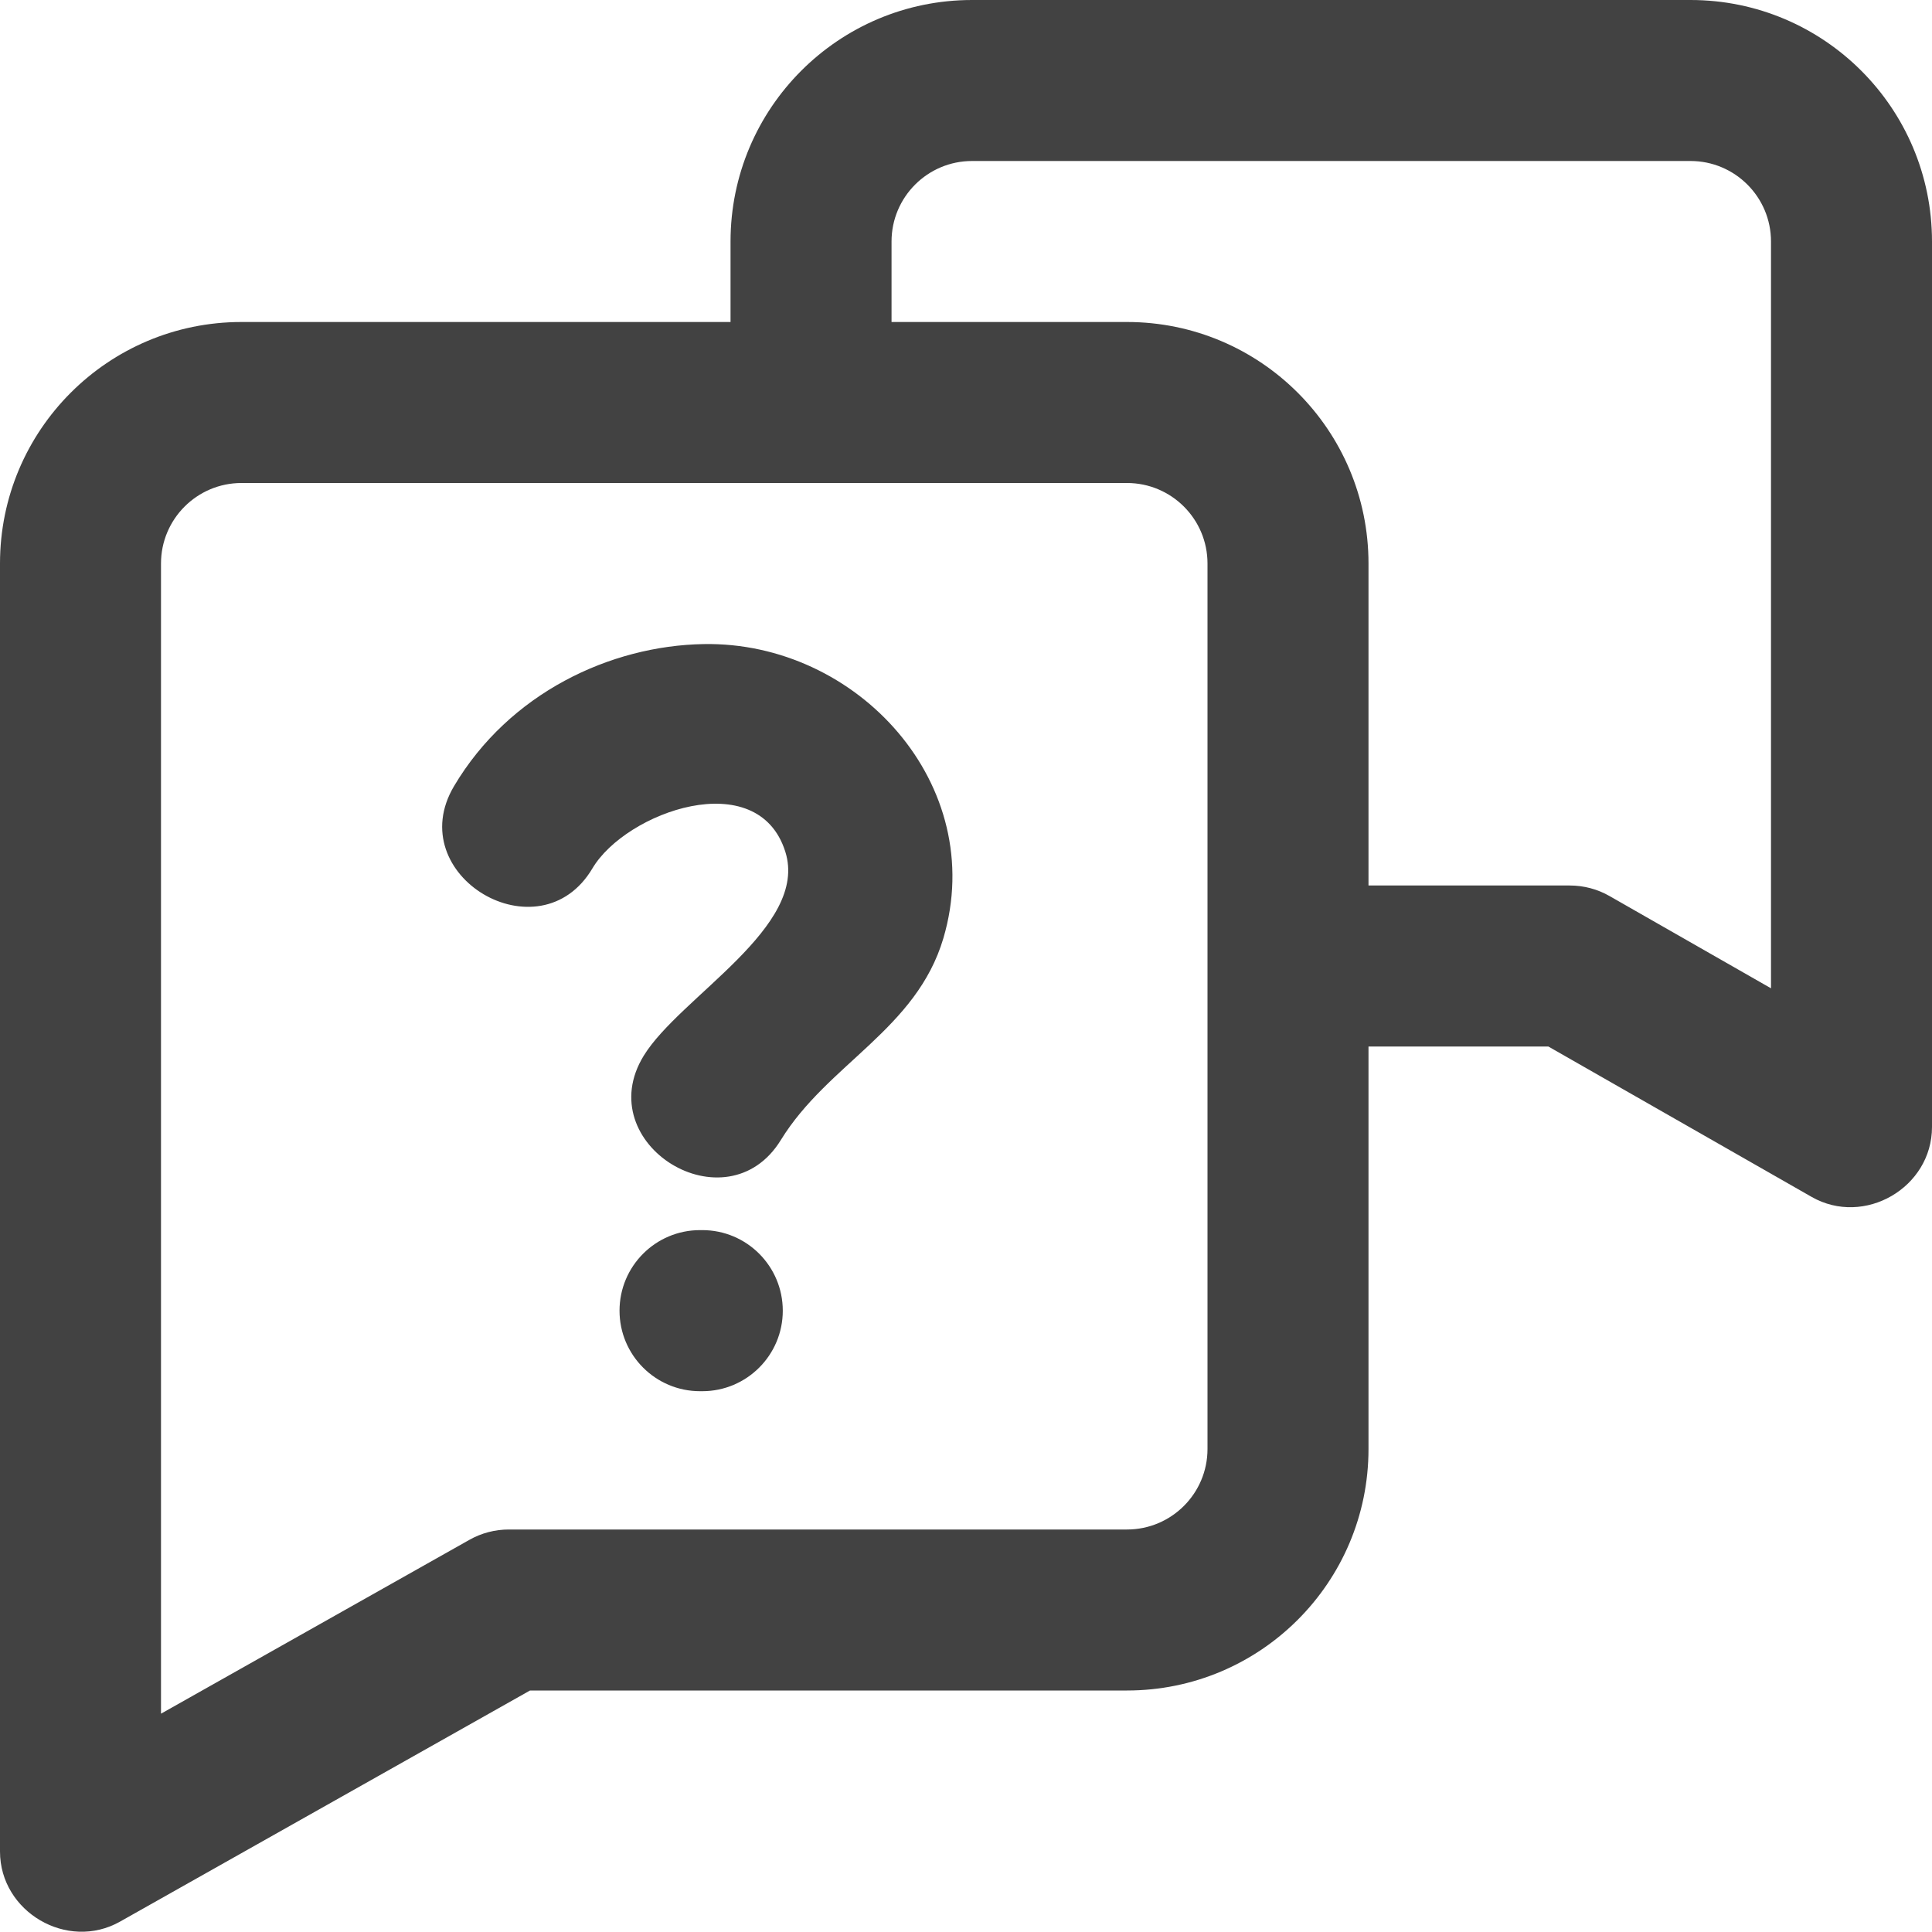
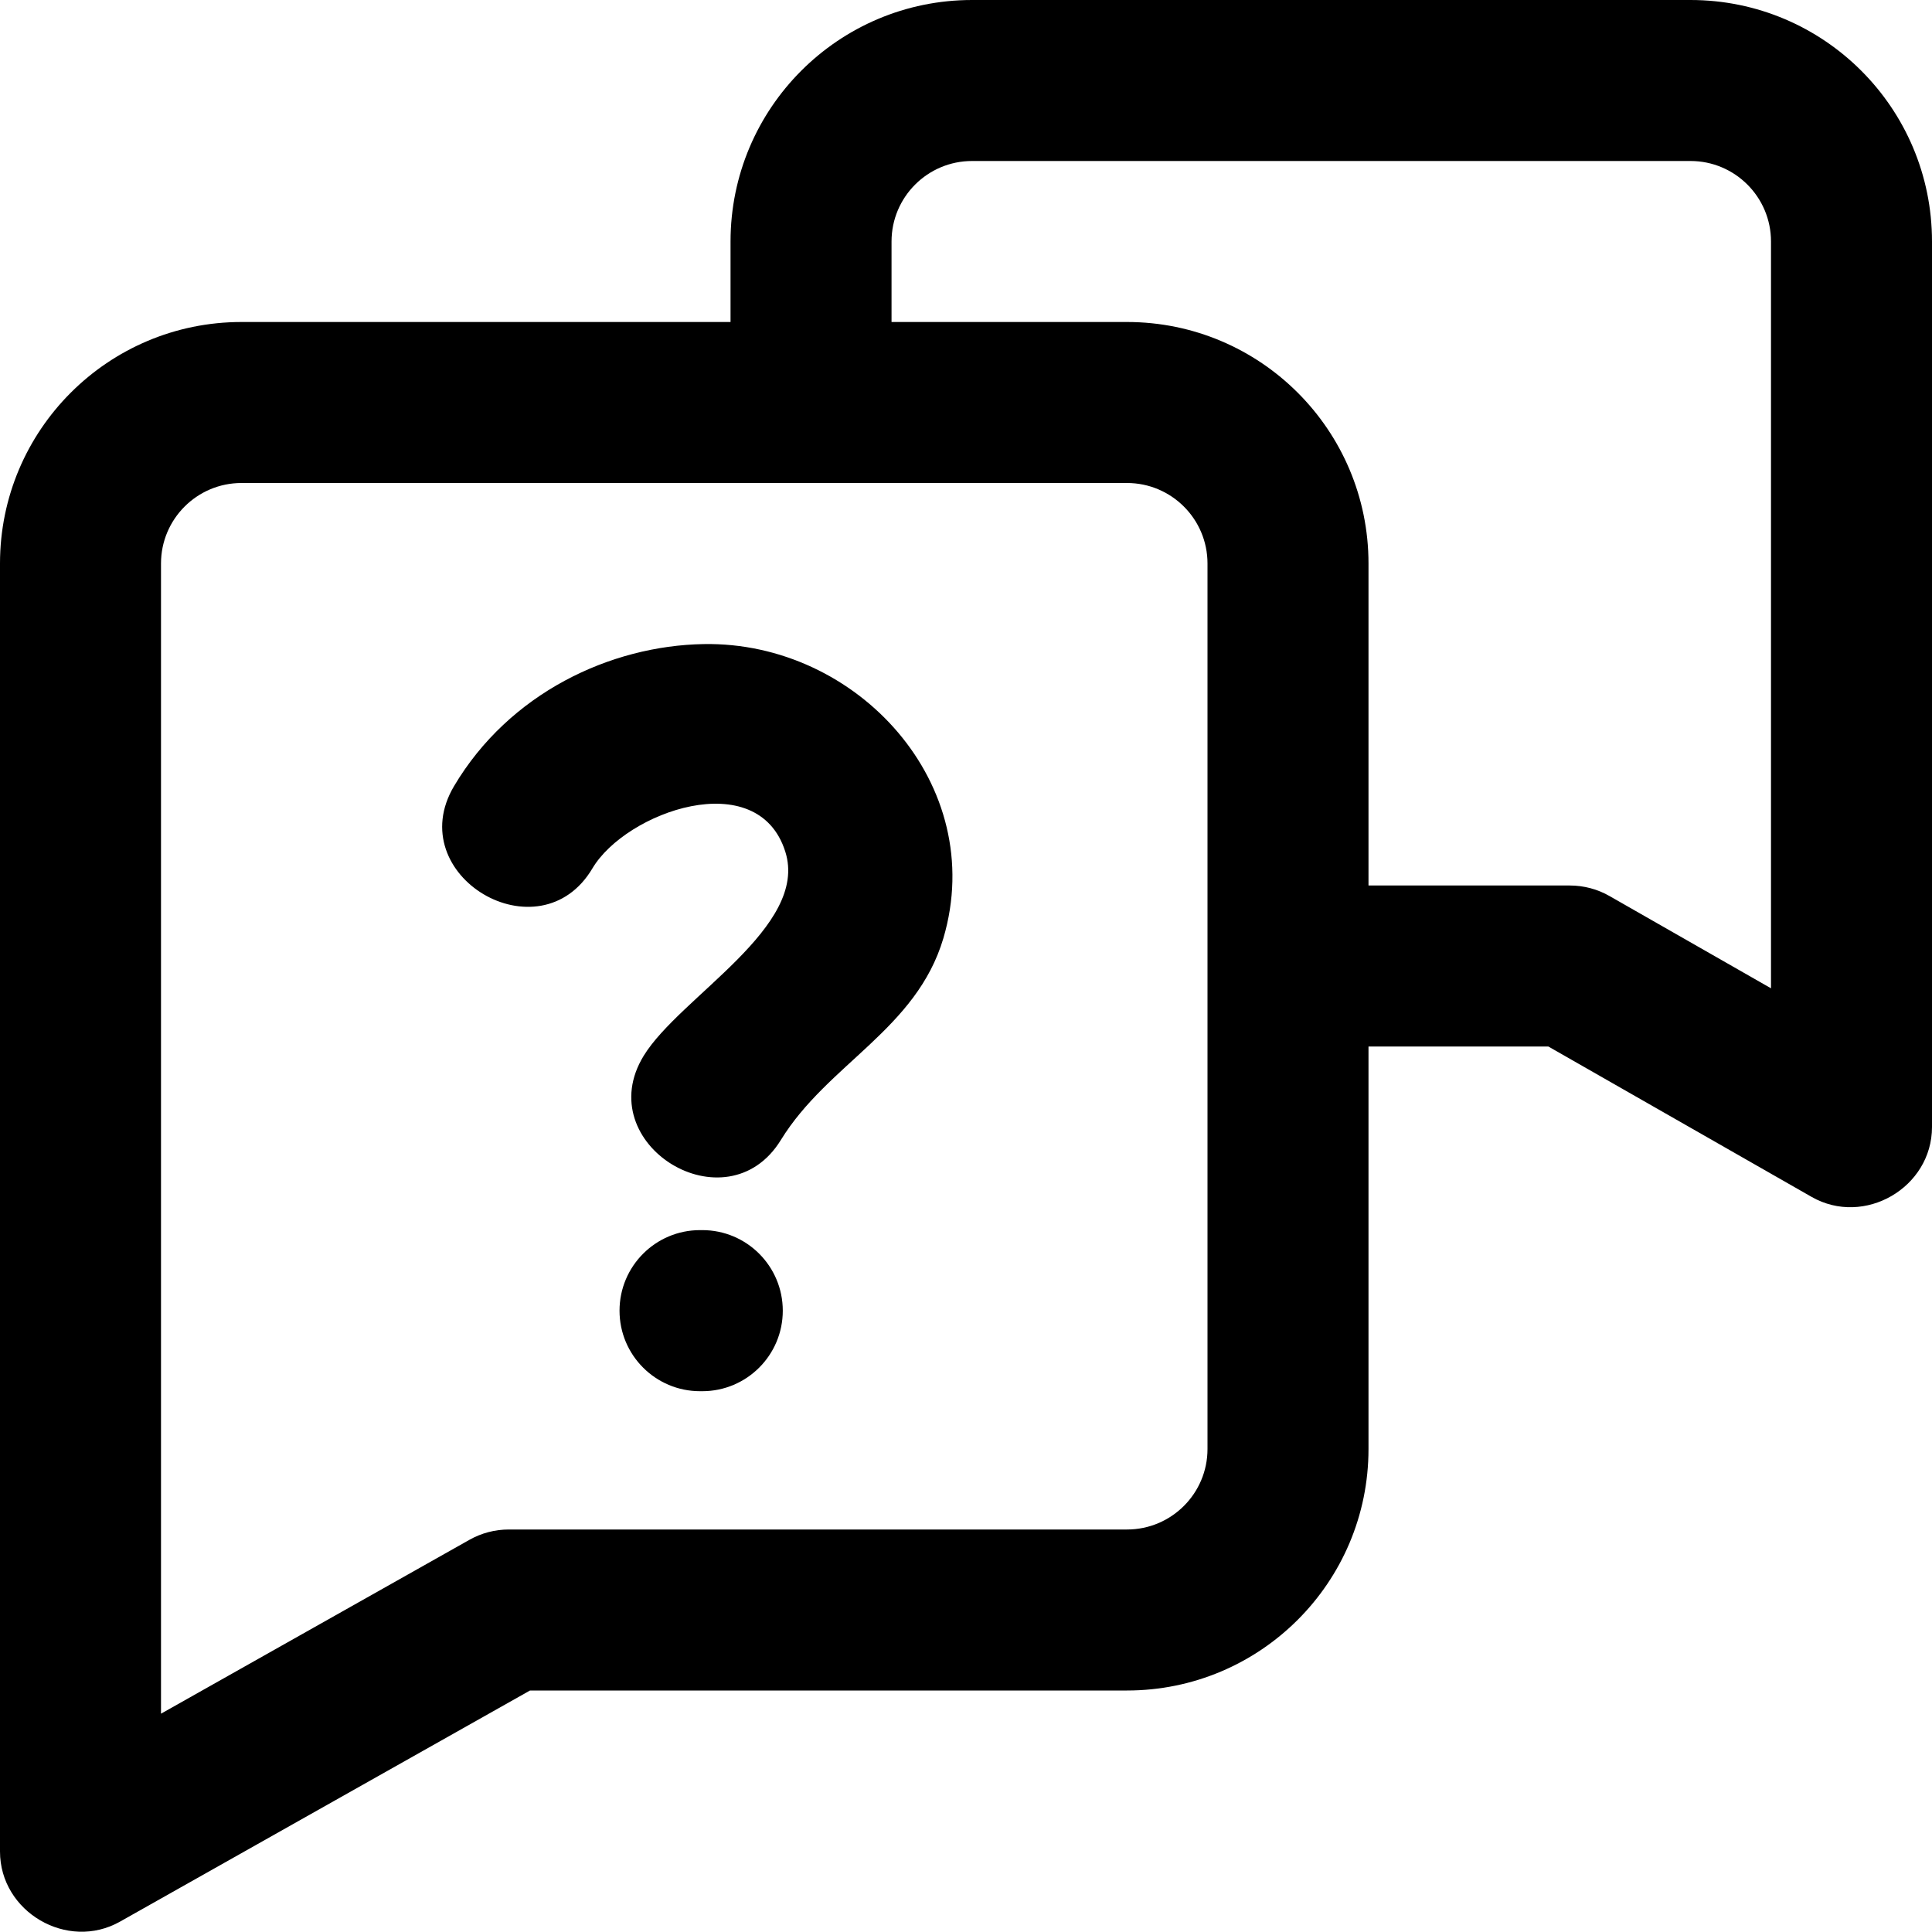
- <svg xmlns="http://www.w3.org/2000/svg" viewBox="0 0 24 24" fill="none">
-   <path fill-rule="evenodd" clip-rule="evenodd" d="M9.075 3C9.075 1.343 10.418 0 12.075 0H21C22.657 0 24 1.343 24 3V14C24 14.754 23.158 15.242 22.504 14.868L19.234 13H17V18C17 19.657 15.657 21 14 21H6.584L1.491 23.871C0.837 24.24 0 23.751 0 23V20V16.625V7C0 5.343 1.343 4 3 4H9.075V3ZM19.5 11H17V7C17 5.343 15.657 4 14 4H11.075V3C11.075 2.448 11.523 2 12.075 2H21C21.552 2 22 2.448 22 3V12.277L19.996 11.132C19.845 11.045 19.674 11 19.5 11ZM3 6H10.075H14C14.552 6 15 6.448 15 7V12V18C15 18.552 14.552 19 14 19H6.321C6.149 19 5.98 19.044 5.83 19.129L2 21.288V7C2 6.448 2.448 6 3 6ZM7.36 10.786C6.703 11.896 4.982 10.876 5.64 9.766C6.326 8.609 7.582 8.021 8.741 8.001C10.652 7.967 12.281 9.75 11.719 11.655C11.384 12.787 10.282 13.215 9.701 14.16C9.027 15.26 7.322 14.213 7.997 13.114C8.447 12.381 10.053 11.516 9.755 10.579C9.413 9.5 7.776 10.086 7.36 10.786ZM7.696 16.282C7.696 15.729 8.144 15.281 8.696 15.281H8.724C9.276 15.281 9.724 15.729 9.724 16.282C9.724 16.834 9.276 17.282 8.724 17.282H8.696C8.144 17.282 7.696 16.834 7.696 16.282Z" fill="#424242" />
+ <svg xmlns="http://www.w3.org/2000/svg" viewBox="0 0 24 24">
+   <path fill-rule="evenodd" clip-rule="evenodd" d="M9.075 3C9.075 1.343 10.418 0 12.075 0H21C22.657 0 24 1.343 24 3V14C24 14.754 23.158 15.242 22.504 14.868L19.234 13H17V18C17 19.657 15.657 21 14 21H6.584L1.491 23.871C0.837 24.24 0 23.751 0 23V20V16.625V7C0 5.343 1.343 4 3 4H9.075V3ZM19.5 11H17V7C17 5.343 15.657 4 14 4H11.075V3C11.075 2.448 11.523 2 12.075 2H21C21.552 2 22 2.448 22 3V12.277L19.996 11.132C19.845 11.045 19.674 11 19.5 11ZM3 6H10.075H14C14.552 6 15 6.448 15 7V12V18C15 18.552 14.552 19 14 19H6.321C6.149 19 5.98 19.044 5.83 19.129L2 21.288V7C2 6.448 2.448 6 3 6ZM7.36 10.786C6.703 11.896 4.982 10.876 5.64 9.766C6.326 8.609 7.582 8.021 8.741 8.001C10.652 7.967 12.281 9.75 11.719 11.655C11.384 12.787 10.282 13.215 9.701 14.16C9.027 15.26 7.322 14.213 7.997 13.114C8.447 12.381 10.053 11.516 9.755 10.579C9.413 9.5 7.776 10.086 7.36 10.786ZM7.696 16.282C7.696 15.729 8.144 15.281 8.696 15.281H8.724C9.276 15.281 9.724 15.729 9.724 16.282C9.724 16.834 9.276 17.282 8.724 17.282H8.696C8.144 17.282 7.696 16.834 7.696 16.282Z" />
</svg>
